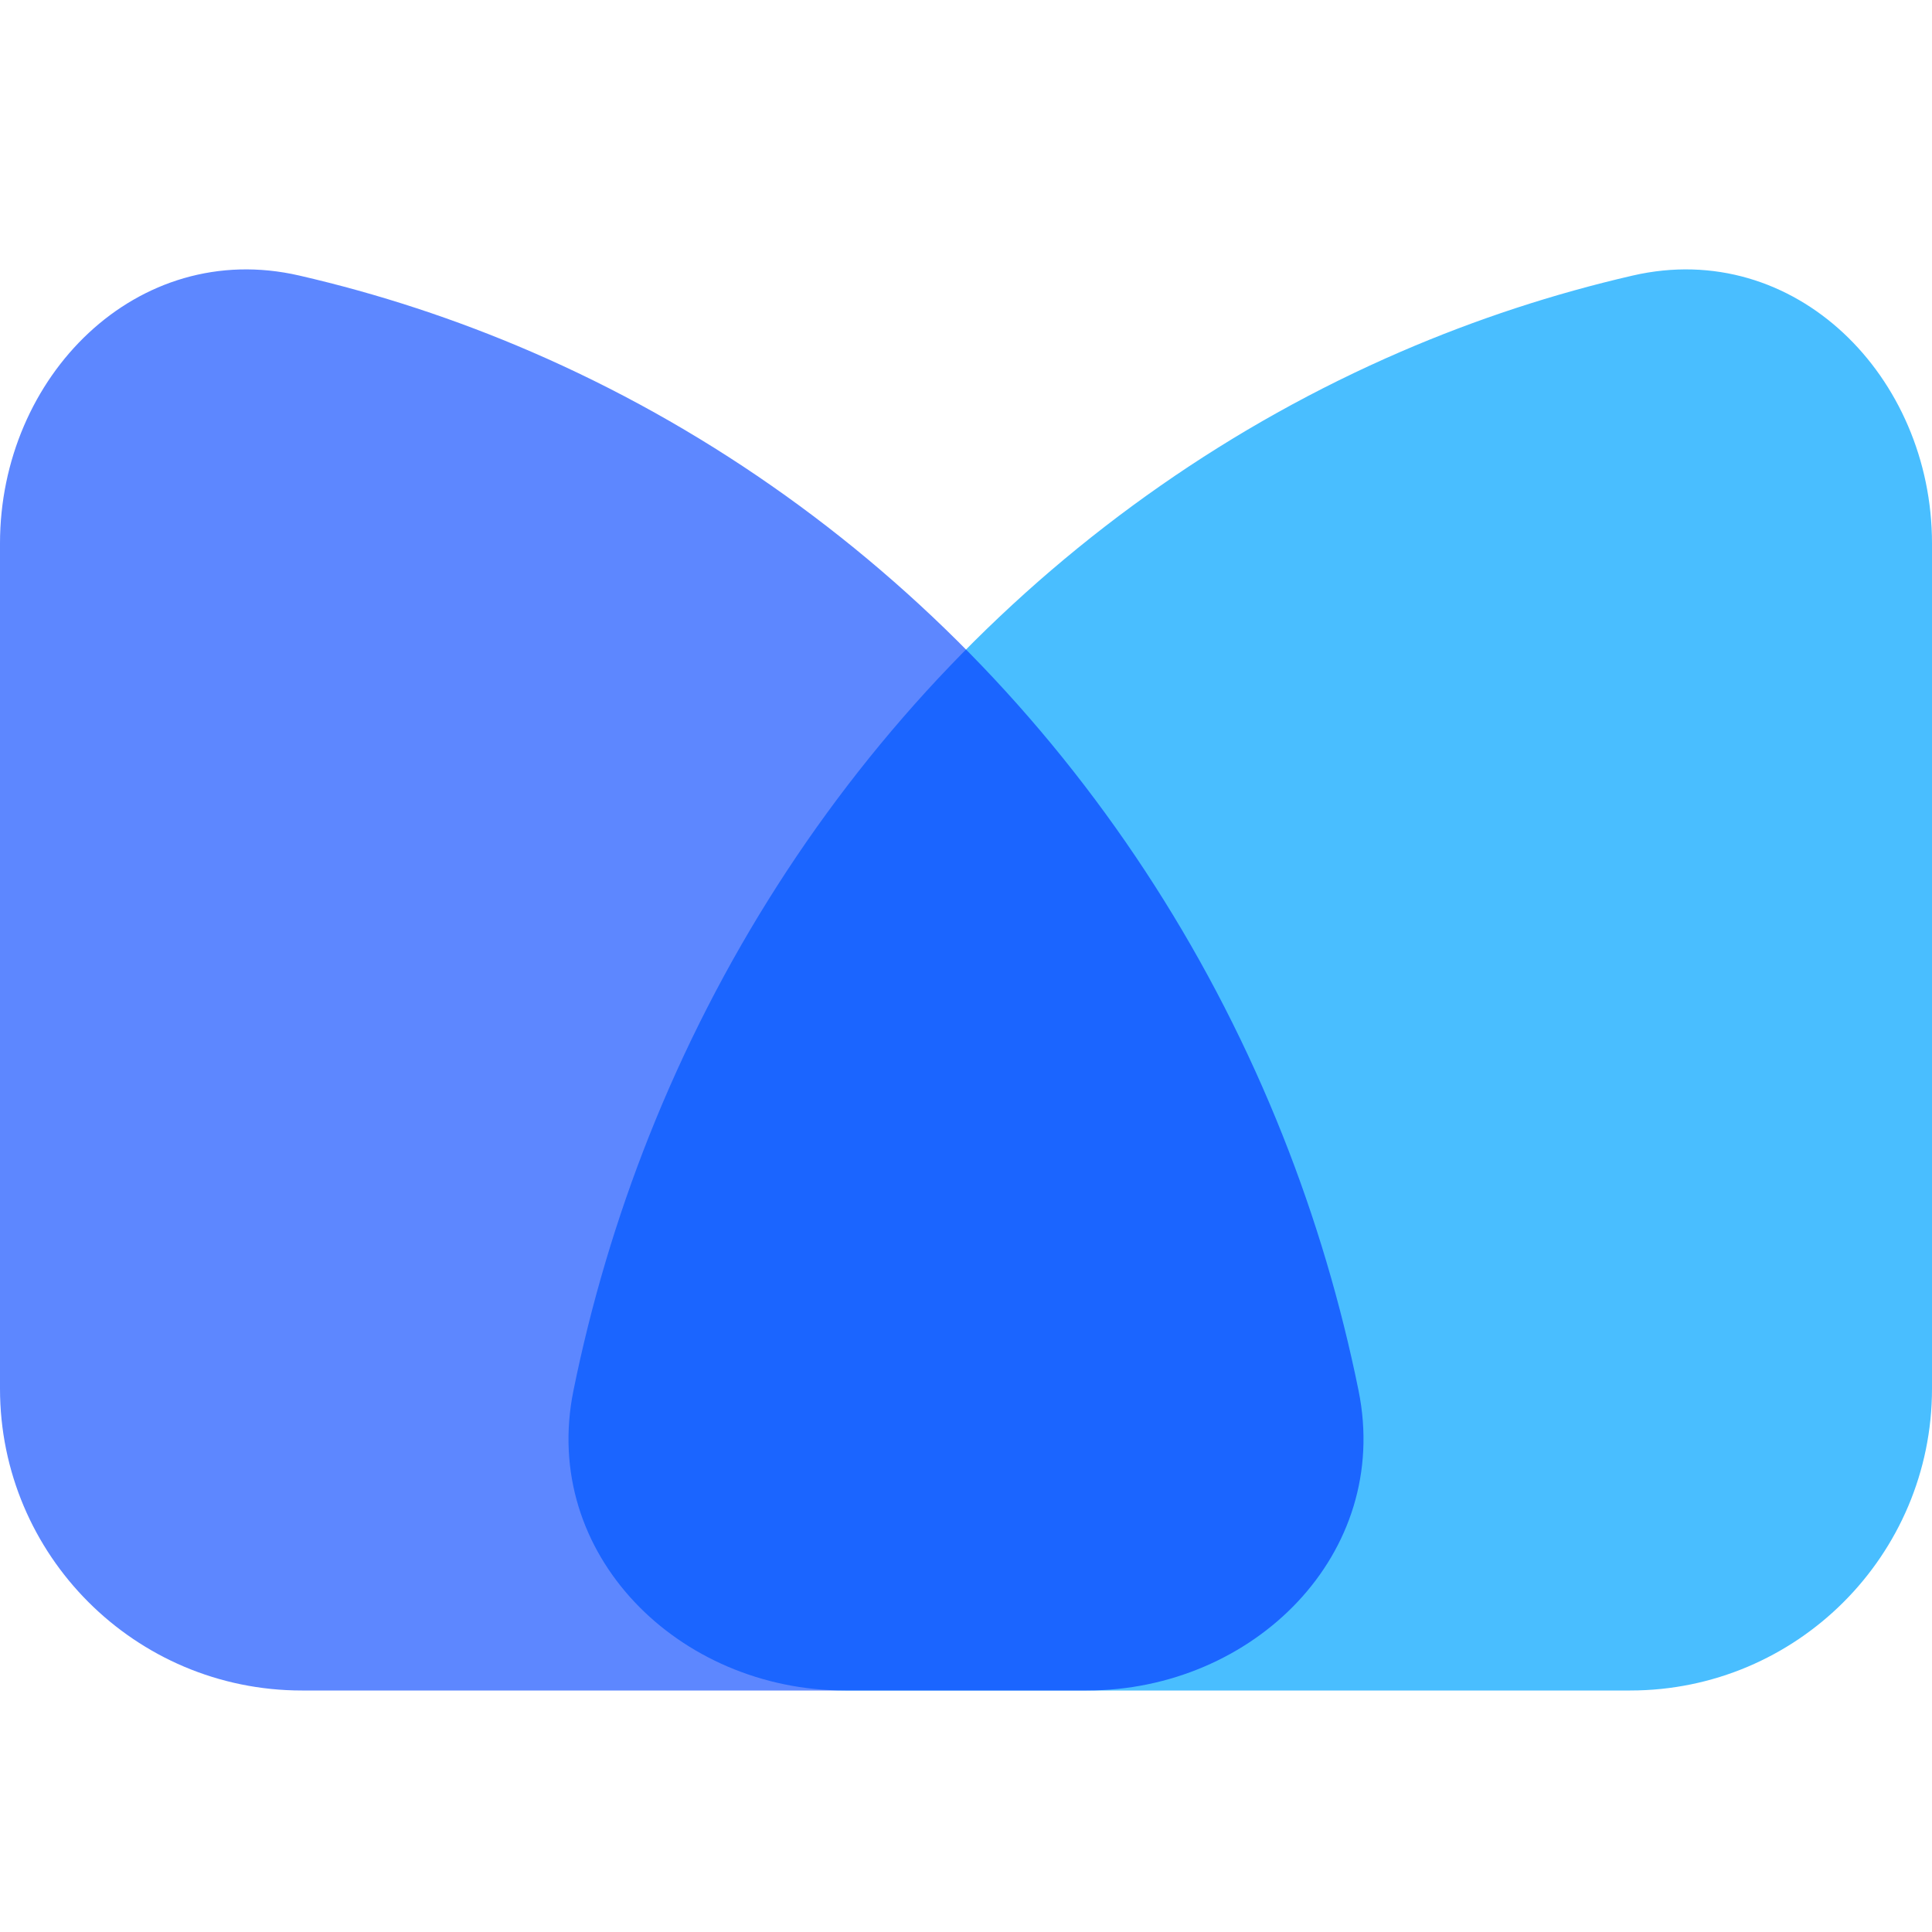
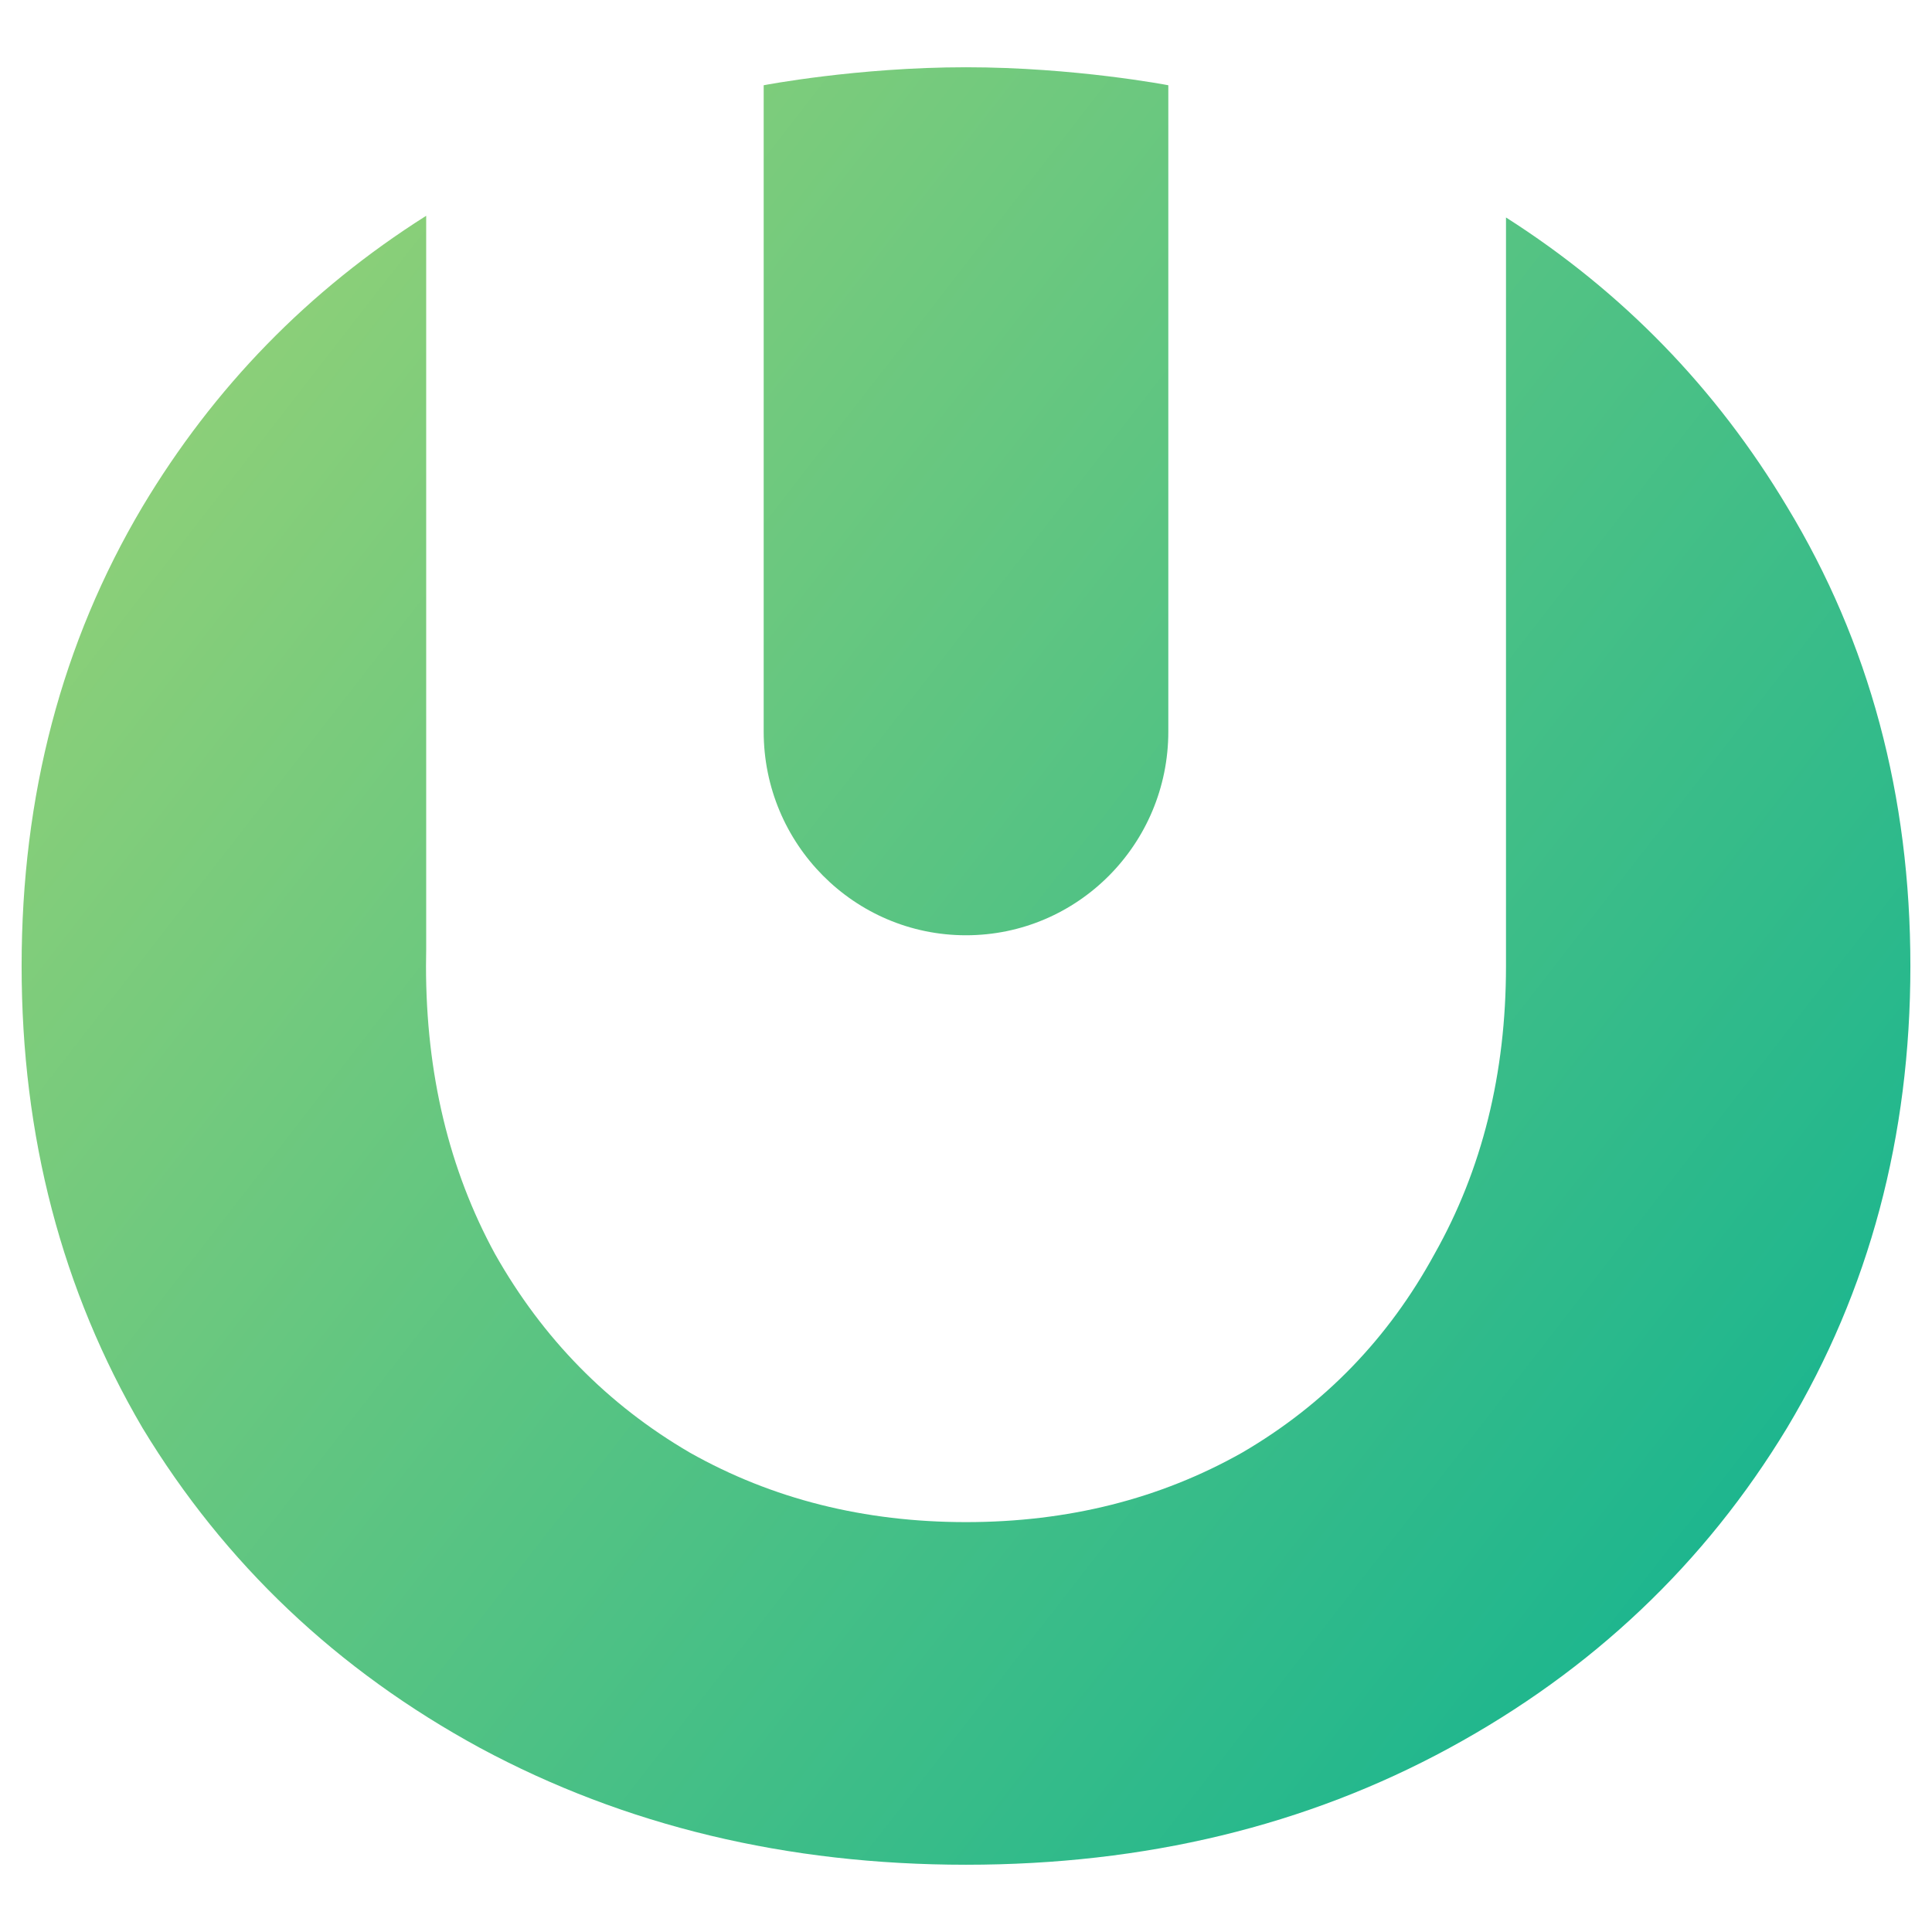
<svg xmlns="http://www.w3.org/2000/svg" width="32" height="32" viewBox="0 0 32 32" fill="none">
-   <path d="M18 28C20.761 28 23.051 25.74 22.502 23.033C22.21 21.594 21.791 20.182 21.249 18.816C20.093 15.904 18.399 13.258 16.264 11.029C14.128 8.801 11.592 7.033 8.802 5.827C7.555 5.288 6.269 4.866 4.957 4.564C2.266 3.944 0 6.239 0 9V23C0 25.761 2.239 28 5 28H18Z" fill="#5D87FF" />
-   <g style="mix-blend-mode:multiply">
-     <path d="M14 28C11.239 28 8.949 25.74 9.498 23.033C9.79 21.594 10.209 20.182 10.751 18.816C11.907 15.904 13.601 13.258 15.736 11.029C17.872 8.801 20.408 7.033 23.198 5.827C24.445 5.288 25.731 4.866 27.043 4.564C29.734 3.944 32 6.239 32 9V23C32 25.761 29.761 28 27 28H14Z" fill="#49BEFF" />
-   </g>
+   <path d="M7.059 3.574C5.11 4.807 3.544 6.413 2.359 8.394C1.025 10.642 0.358 13.177 0.358 16.001C0.358 18.824 1.025 21.373 2.359 23.649C3.72 25.897 5.585 27.665 7.954 28.953C10.35 30.241 13.032 30.886 16 30.886C18.968 30.886 21.636 30.241 24.005 28.953C26.374 27.665 28.239 25.897 29.6 23.649C30.962 21.373 31.642 18.824 31.642 16.001C31.642 13.177 30.962 10.642 29.6 8.394C28.424 6.428 26.872 4.831 24.944 3.602V15.845C24.945 15.897 24.944 15.949 24.944 16.001C24.944 17.782 24.549 19.372 23.76 20.77C22.997 22.169 21.936 23.265 20.574 24.06C19.213 24.828 17.688 25.211 16 25.211C14.312 25.211 12.787 24.828 11.426 24.06C10.064 23.265 8.989 22.169 8.199 20.77C7.437 19.372 7.056 17.782 7.056 16.001C7.056 15.909 7.057 15.819 7.059 15.729V3.574Z" fill="url(#paint0_linear_93_811)" />
+   <path d="M16 1.114C14.196 1.114 12.649 1.412 12.649 1.412V12.117C12.649 13.98 14.149 15.491 16 15.491C17.851 15.491 19.351 13.98 19.351 12.117V1.412C19.351 1.412 17.805 1.114 16 1.114Z" fill="url(#paint1_linear_93_811)" />
+   <defs>
+     <linearGradient id="paint0_linear_93_811" x1="4.574" y1="3.962" x2="30.934" y2="24.435" gradientUnits="userSpaceOnUse">
+       <stop stop-color="#8ED078" />
+       <stop offset="1" stop-color="#19B58F" />
+     </linearGradient>
+     <linearGradient id="paint1_linear_93_811" x1="4.574" y1="3.962" x2="30.934" y2="24.435" gradientUnits="userSpaceOnUse">
+       <stop stop-color="#8ED078" />
+       <stop offset="1" stop-color="#19B58F" />
+     </linearGradient>
+   </defs>
</svg>
